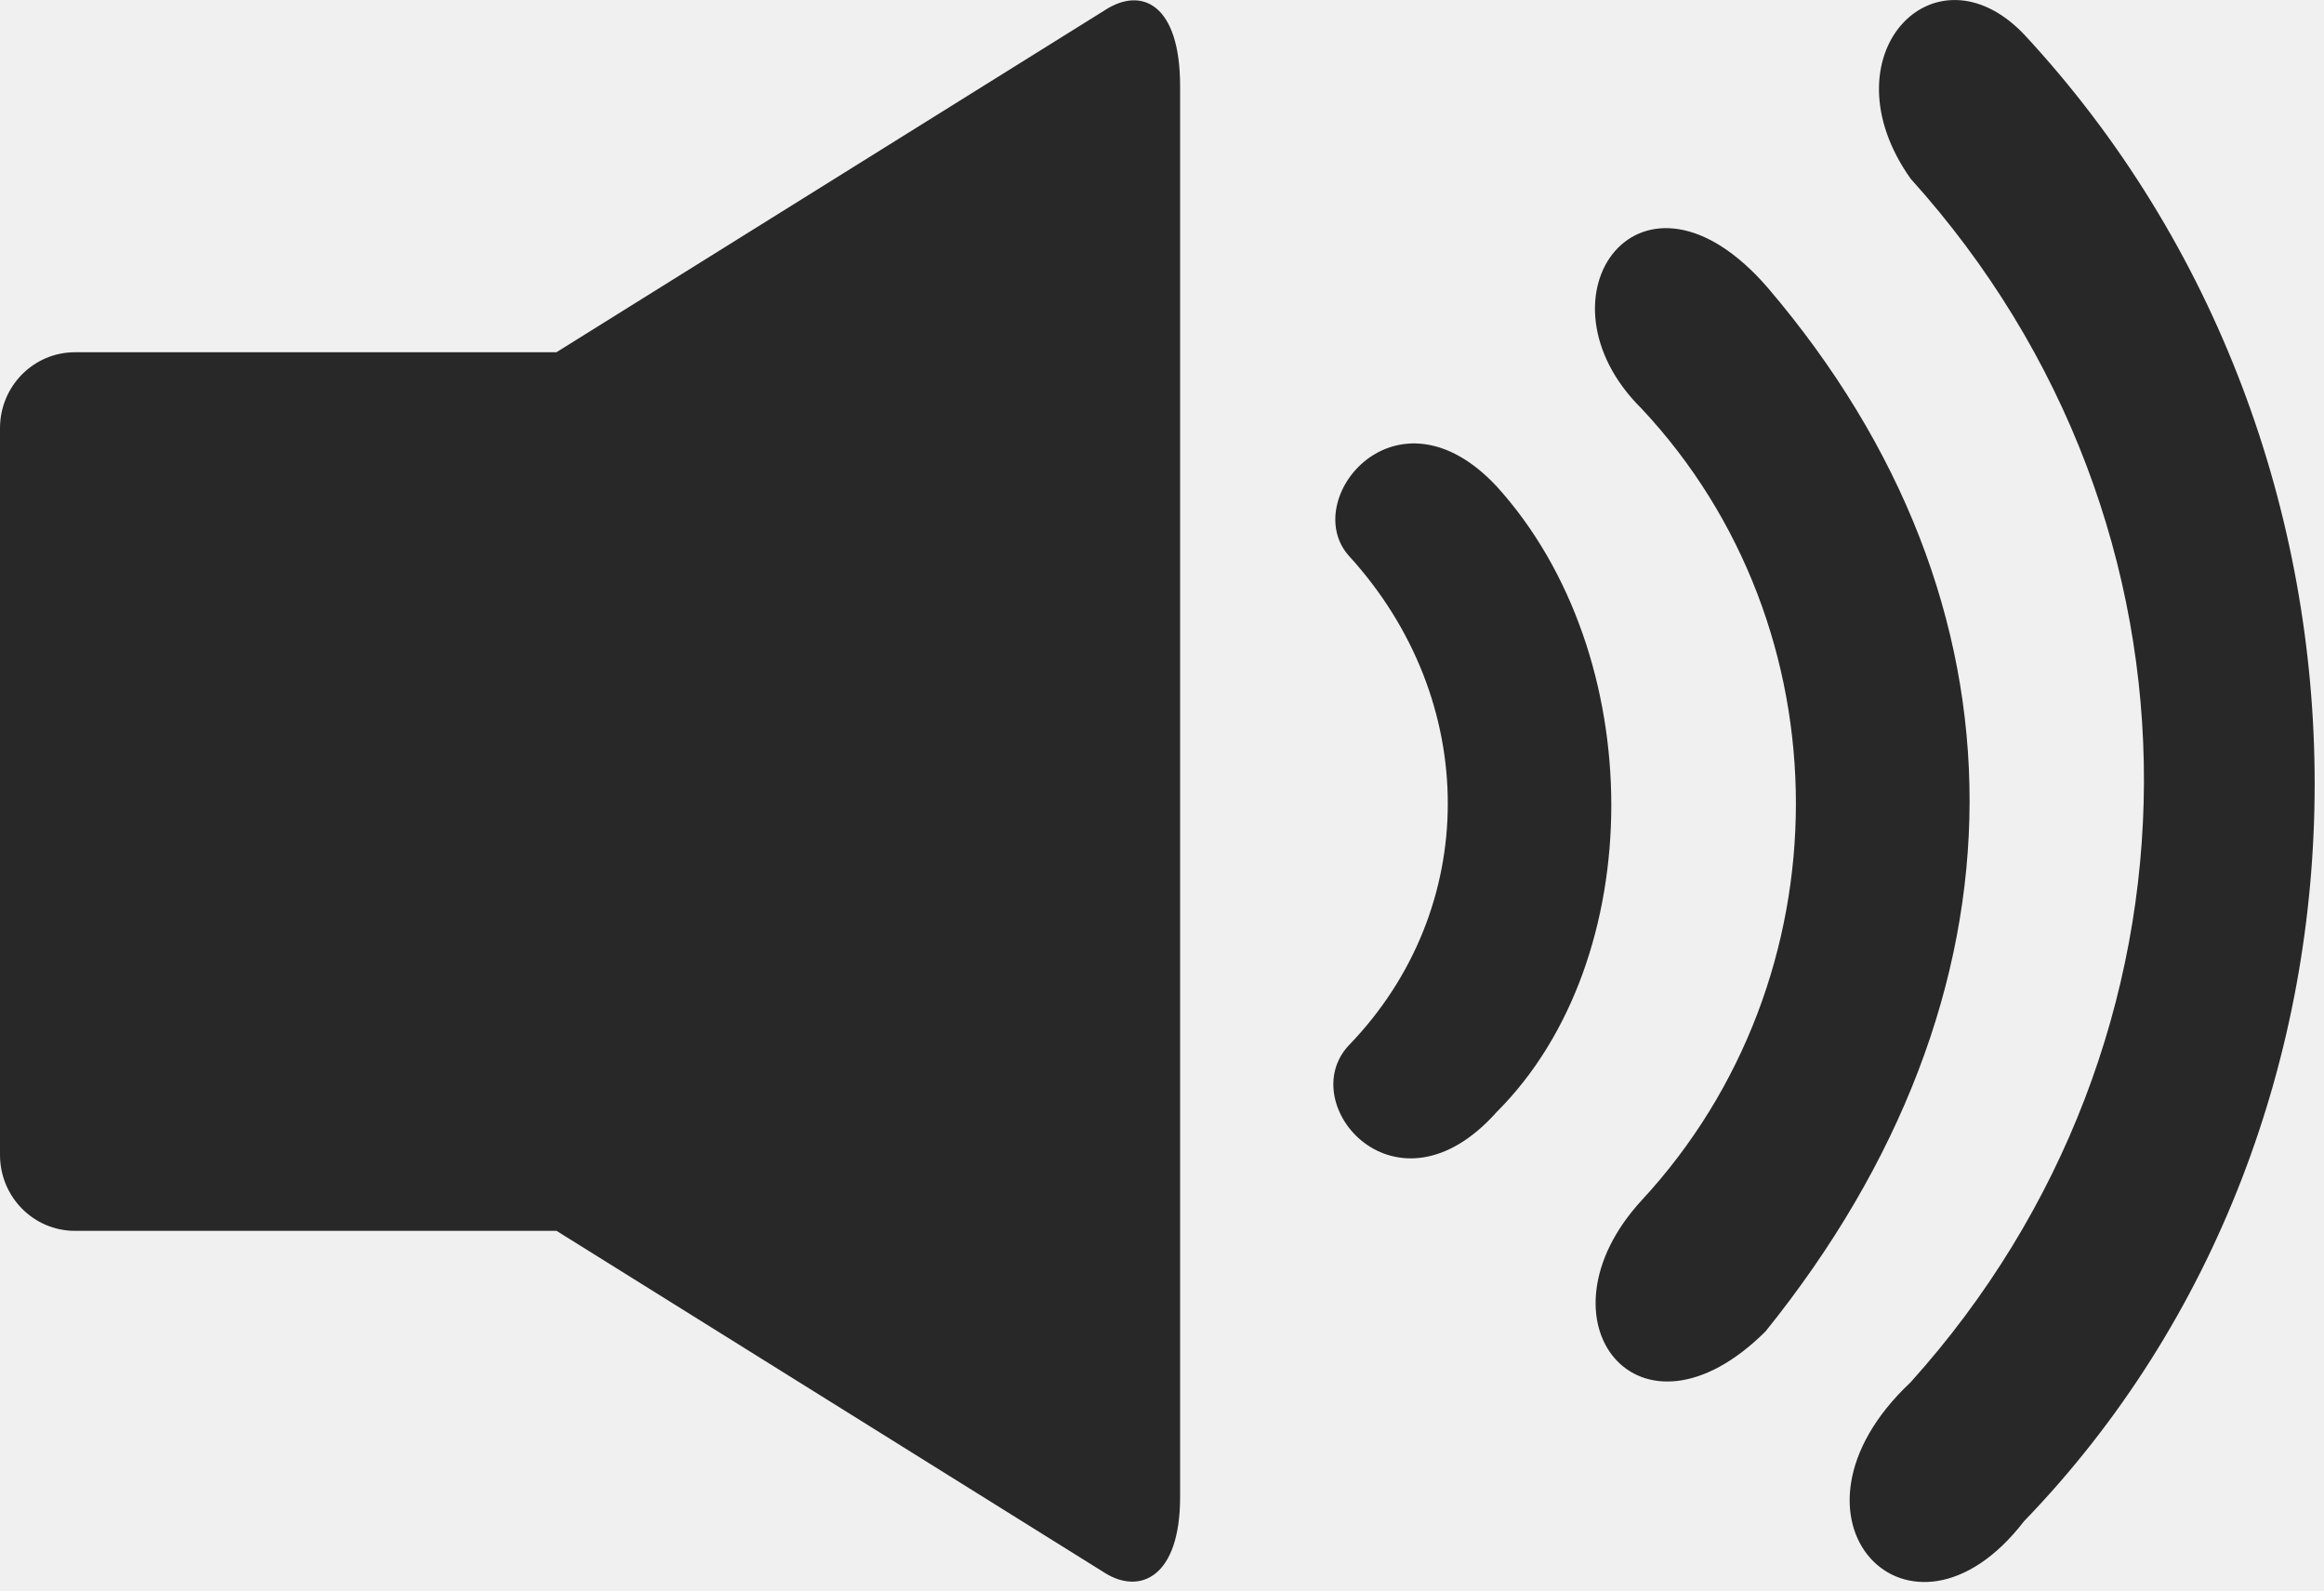
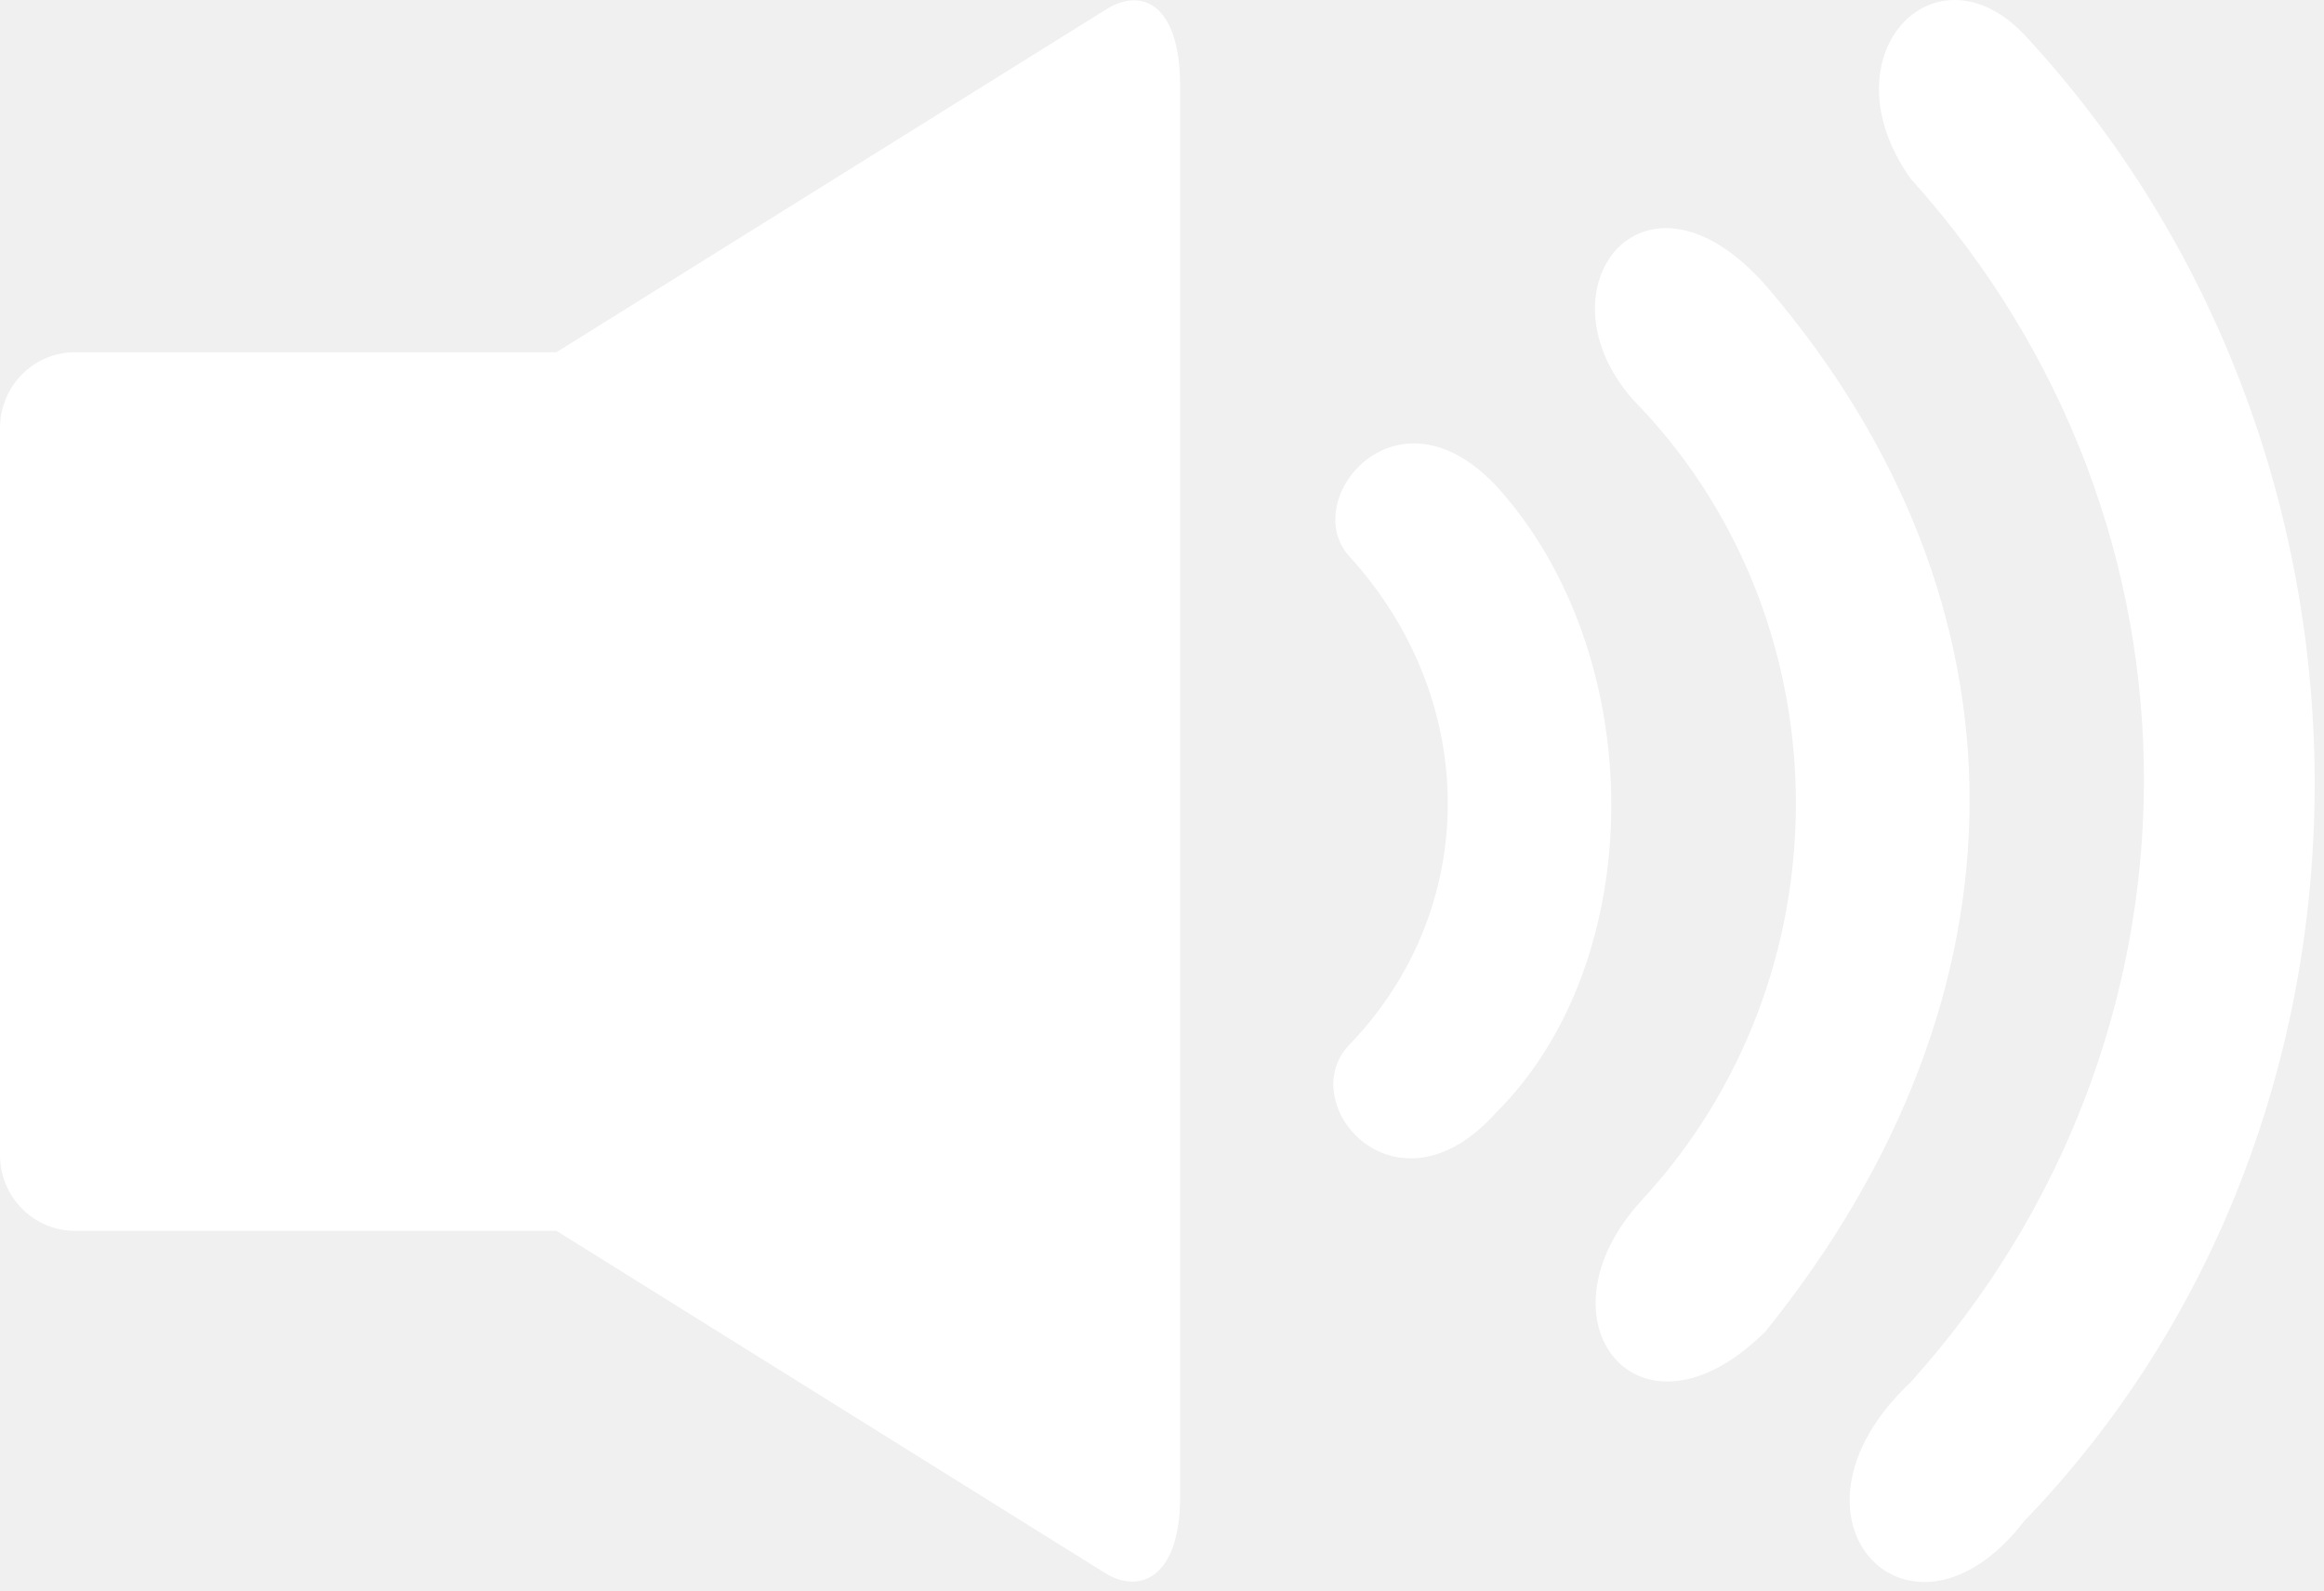
<svg xmlns="http://www.w3.org/2000/svg" width="19px" height="13px" viewBox="0 0 19 13" version="1.1">
  <defs />
-   <g id="✅-Wireframes-V2" stroke="none" stroke-width="1" fill="none" fill-rule="evenodd">
-     <g id="Exercice-01" transform="translate(-498, -25)" fill-rule="nonzero" fill="#282828">
+   <g id="✅-Wireframes-V2" stroke="none" stroke-width="1" fill="white" fill-rule="evenodd">
+     <g id="Exercice-01" transform="translate(-498, -25)" fill-rule="nonzero" fill="white">
      <g id="Group-2" transform="translate(498, 25)">
        <path d="M9.035,0.082 L4.549,2.879 L0.613,2.879 C0.274,2.879 0,3.157 0,3.5 L0,9.439 C0,9.782 0.274,10.06 0.613,10.06 L4.55,10.06 L9.035,12.857 C9.317,13.033 9.648,12.896 9.648,12.236 L9.648,0.703 C9.648,0.036 9.336,-0.113 9.035,0.082 Z M12.235,9.09 C13.486,7.843 13.486,5.351 12.235,3.974 C11.416,3.1 10.618,4.084 11.028,4.543 C12.106,5.723 12.106,7.428 11.028,8.543 C10.575,9.024 11.416,10.008 12.235,9.09 L12.235,9.09 Z M16.547,12.434 C19.716,9.155 19.716,3.69 16.547,0.28 C15.814,-0.485 14.909,0.455 15.62,1.46 C18.186,4.302 18.142,8.499 15.62,11.298 C14.434,12.413 15.62,13.637 16.547,12.434 L16.547,12.434 Z M14.434,10.882 C16.655,8.128 16.655,4.936 14.456,2.356 C13.421,1.154 12.494,2.422 13.421,3.34 C15.103,5.133 15.103,7.996 13.421,9.811 C12.516,10.795 13.4,11.91 14.434,10.882 L14.434,10.882 Z" id="Shape" />
      </g>
    </g>
  </g>
</svg>
